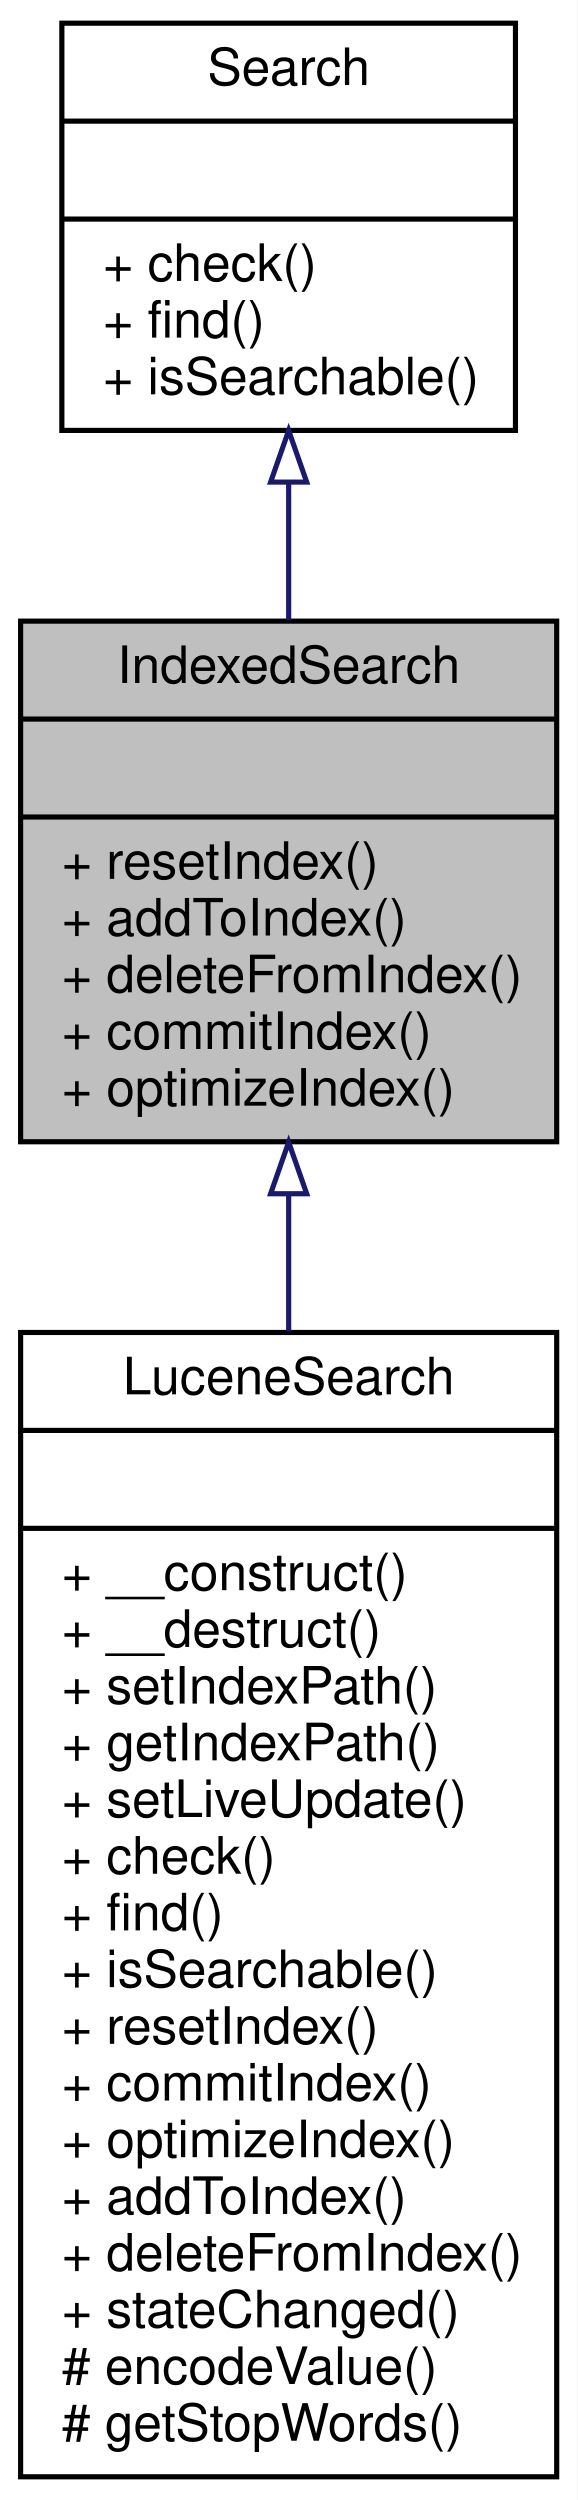
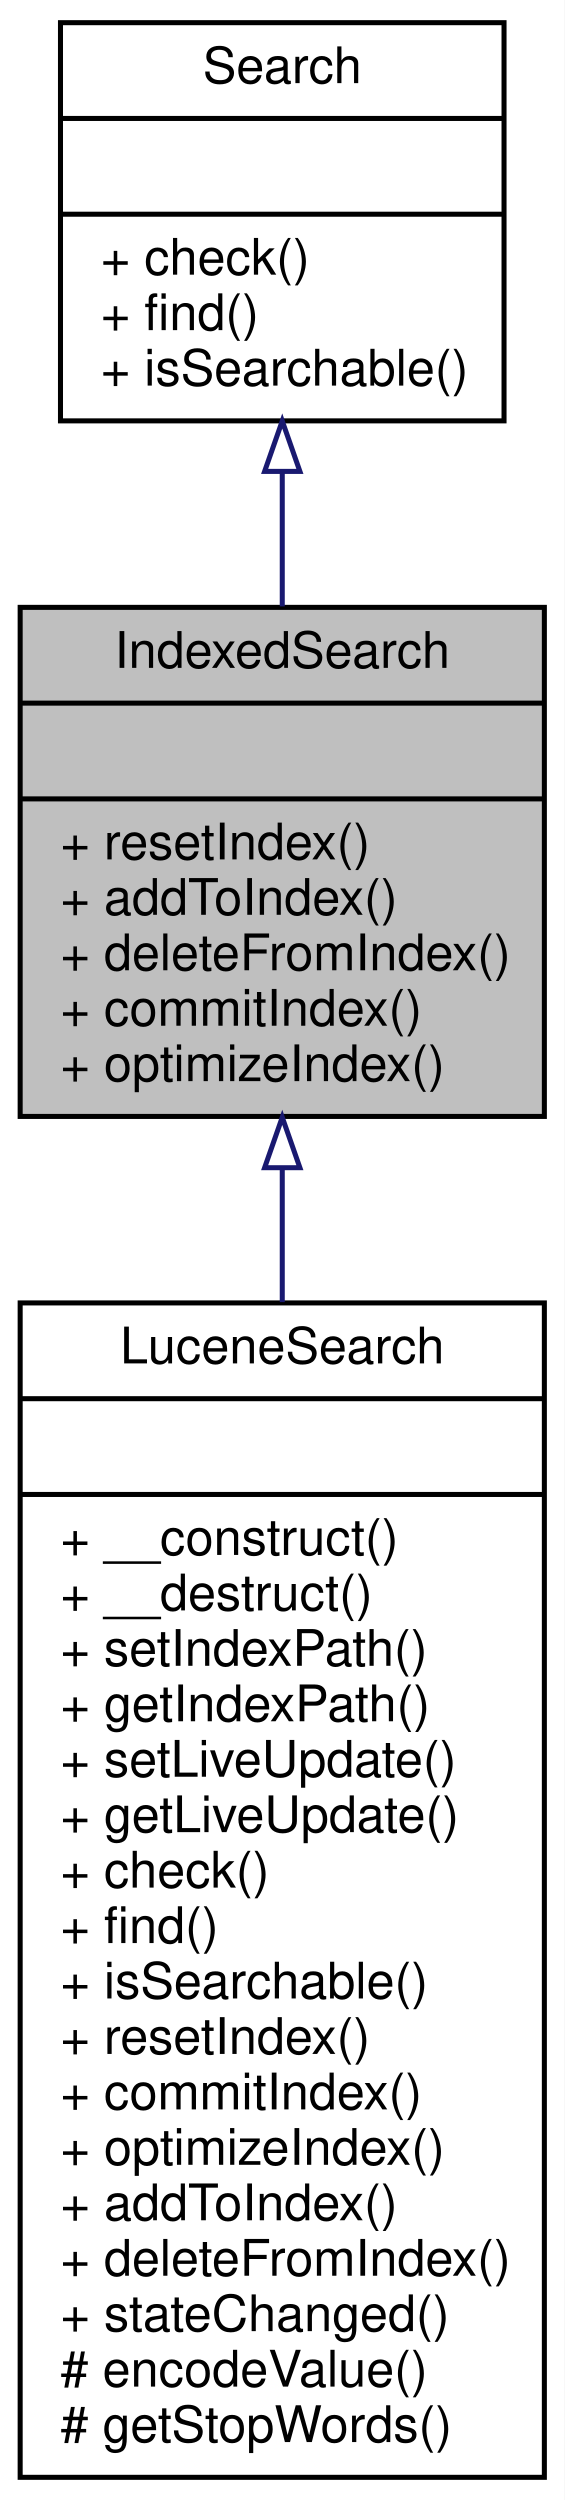
- <svg xmlns="http://www.w3.org/2000/svg" xmlns:xlink="http://www.w3.org/1999/xlink" width="112pt" height="485pt" viewBox="0.00 0.00 112.00 485.00">
-   <g id="graph0" class="graph" transform="scale(1 1) rotate(0) translate(4 481)">
-     <polygon fill="white" stroke="none" points="-4,4 -4,-481 108,-481 108,4 -4,4" />
+ <svg xmlns="http://www.w3.org/2000/svg" xmlns:xlink="http://www.w3.org/1999/xlink" width="112pt" height="496pt" viewBox="0.00 0.00 112.00 496.00">
+   <g id="graph0" class="graph" transform="scale(1 1) rotate(0) translate(4 492)">
+     <polygon fill="white" stroke="none" points="-4,4 -4,-492 108,-492 108,4 -4,4" />
    <g id="node1" class="node">
-       <polygon fill="#bfbfbf" stroke="black" points="0,-259.5 0,-360.5 104,-360.5 104,-259.5 0,-259.5" />
-       <text text-anchor="middle" x="52" y="-348.5" font-family="Helvetica,sans-Serif" font-size="10.00">IndexedSearch</text>
-       <polyline fill="none" stroke="black" points="0,-341.5 104,-341.5 " />
-       <text text-anchor="middle" x="52" y="-329.5" font-family="Helvetica,sans-Serif" font-size="10.00"> </text>
-       <polyline fill="none" stroke="black" points="0,-322.5 104,-322.5 " />
-       <text text-anchor="start" x="8" y="-310.5" font-family="Helvetica,sans-Serif" font-size="10.00">+ resetIndex()</text>
-       <text text-anchor="start" x="8" y="-299.5" font-family="Helvetica,sans-Serif" font-size="10.00">+ addToIndex()</text>
-       <text text-anchor="start" x="8" y="-288.5" font-family="Helvetica,sans-Serif" font-size="10.00">+ deleteFromIndex()</text>
-       <text text-anchor="start" x="8" y="-277.5" font-family="Helvetica,sans-Serif" font-size="10.00">+ commitIndex()</text>
-       <text text-anchor="start" x="8" y="-266.5" font-family="Helvetica,sans-Serif" font-size="10.00">+ optimizeIndex()</text>
+       <polygon fill="#bfbfbf" stroke="black" points="0,-270.5 0,-371.5 104,-371.5 104,-270.5 0,-270.5" />
+       <text text-anchor="middle" x="52" y="-359.5" font-family="Helvetica,sans-Serif" font-size="10.00">IndexedSearch</text>
+       <polyline fill="none" stroke="black" points="0,-352.5 104,-352.5 " />
+       <text text-anchor="middle" x="52" y="-340.5" font-family="Helvetica,sans-Serif" font-size="10.00"> </text>
+       <polyline fill="none" stroke="black" points="0,-333.5 104,-333.5 " />
+       <text text-anchor="start" x="8" y="-321.5" font-family="Helvetica,sans-Serif" font-size="10.00">+ resetIndex()</text>
+       <text text-anchor="start" x="8" y="-310.5" font-family="Helvetica,sans-Serif" font-size="10.00">+ addToIndex()</text>
+       <text text-anchor="start" x="8" y="-299.5" font-family="Helvetica,sans-Serif" font-size="10.00">+ deleteFromIndex()</text>
+       <text text-anchor="start" x="8" y="-288.5" font-family="Helvetica,sans-Serif" font-size="10.00">+ commitIndex()</text>
+       <text text-anchor="start" x="8" y="-277.5" font-family="Helvetica,sans-Serif" font-size="10.00">+ optimizeIndex()</text>
    </g>
    <g id="node3" class="node">
      <g id="a_node3">
        <a xlink:href="classwcmf_1_1lib_1_1search_1_1impl_1_1_lucene_search.html" target="_top" xlink:title="LuceneSearch provides access to the search based on Zend_Search_Lucene. ">
-           <polygon fill="white" stroke="black" points="0,-0.5 0,-222.5 104,-222.5 104,-0.5 0,-0.5" />
-           <text text-anchor="middle" x="52" y="-210.5" font-family="Helvetica,sans-Serif" font-size="10.00">LuceneSearch</text>
-           <polyline fill="none" stroke="black" points="0,-203.5 104,-203.5 " />
-           <text text-anchor="middle" x="52" y="-191.5" font-family="Helvetica,sans-Serif" font-size="10.00"> </text>
-           <polyline fill="none" stroke="black" points="0,-184.5 104,-184.5 " />
-           <text text-anchor="start" x="8" y="-172.5" font-family="Helvetica,sans-Serif" font-size="10.00">+ __construct()</text>
-           <text text-anchor="start" x="8" y="-161.5" font-family="Helvetica,sans-Serif" font-size="10.00">+ __destruct()</text>
-           <text text-anchor="start" x="8" y="-150.5" font-family="Helvetica,sans-Serif" font-size="10.00">+ setIndexPath()</text>
-           <text text-anchor="start" x="8" y="-139.5" font-family="Helvetica,sans-Serif" font-size="10.00">+ getIndexPath()</text>
-           <text text-anchor="start" x="8" y="-128.5" font-family="Helvetica,sans-Serif" font-size="10.00">+ setLiveUpdate()</text>
+           <polygon fill="white" stroke="black" points="0,-0.5 0,-233.5 104,-233.5 104,-0.5 0,-0.5" />
+           <text text-anchor="middle" x="52" y="-221.5" font-family="Helvetica,sans-Serif" font-size="10.00">LuceneSearch</text>
+           <polyline fill="none" stroke="black" points="0,-214.5 104,-214.5 " />
+           <text text-anchor="middle" x="52" y="-202.5" font-family="Helvetica,sans-Serif" font-size="10.00"> </text>
+           <polyline fill="none" stroke="black" points="0,-195.5 104,-195.5 " />
+           <text text-anchor="start" x="8" y="-183.5" font-family="Helvetica,sans-Serif" font-size="10.00">+ __construct()</text>
+           <text text-anchor="start" x="8" y="-172.5" font-family="Helvetica,sans-Serif" font-size="10.00">+ __destruct()</text>
+           <text text-anchor="start" x="8" y="-161.5" font-family="Helvetica,sans-Serif" font-size="10.00">+ setIndexPath()</text>
+           <text text-anchor="start" x="8" y="-150.5" font-family="Helvetica,sans-Serif" font-size="10.00">+ getIndexPath()</text>
+           <text text-anchor="start" x="8" y="-139.5" font-family="Helvetica,sans-Serif" font-size="10.00">+ setLiveUpdate()</text>
+           <text text-anchor="start" x="8" y="-128.5" font-family="Helvetica,sans-Serif" font-size="10.00">+ getLiveUpdate()</text>
          <text text-anchor="start" x="8" y="-117.5" font-family="Helvetica,sans-Serif" font-size="10.00">+ check()</text>
          <text text-anchor="start" x="8" y="-106.5" font-family="Helvetica,sans-Serif" font-size="10.00">+ find()</text>
          <text text-anchor="start" x="8" y="-95.5" font-family="Helvetica,sans-Serif" font-size="10.00">+ isSearchable()</text>
          <text text-anchor="start" x="8" y="-84.5" font-family="Helvetica,sans-Serif" font-size="10.00">+ resetIndex()</text>
          <text text-anchor="start" x="8" y="-73.5" font-family="Helvetica,sans-Serif" font-size="10.00">+ commitIndex()</text>
          <text text-anchor="start" x="8" y="-62.5" font-family="Helvetica,sans-Serif" font-size="10.00">+ optimizeIndex()</text>
          <text text-anchor="start" x="8" y="-51.5" font-family="Helvetica,sans-Serif" font-size="10.00">+ addToIndex()</text>
          <text text-anchor="start" x="8" y="-40.5" font-family="Helvetica,sans-Serif" font-size="10.00">+ deleteFromIndex()</text>
          <text text-anchor="start" x="8" y="-29.5" font-family="Helvetica,sans-Serif" font-size="10.00">+ stateChanged()</text>
          <text text-anchor="start" x="8" y="-18.5" font-family="Helvetica,sans-Serif" font-size="10.00"># encodeValue()</text>
          <text text-anchor="start" x="8" y="-7.5" font-family="Helvetica,sans-Serif" font-size="10.00"># getStopWords()</text>
        </a>
      </g>
    </g>
    <g id="edge2" class="edge">
-       <path fill="none" stroke="midnightblue" d="M52,-249.285C52,-240.777 52,-231.81 52,-222.705" />
-       <polygon fill="none" stroke="midnightblue" points="48.5,-249.415 52,-259.415 55.5,-249.415 48.5,-249.415" />
+       <path fill="none" stroke="midnightblue" d="M52,-260.227C52,-251.739 52,-242.782 52,-233.663" />
+       <polygon fill="none" stroke="midnightblue" points="48.5,-260.326 52,-270.327 55.5,-260.327 48.5,-260.326" />
    </g>
    <g id="node2" class="node">
      <g id="a_node2">
        <a xlink:href="interfacewcmf_1_1lib_1_1search_1_1_search.html" target="_top" xlink:title="Search implementations are used to search entity objects. ">
-           <polygon fill="white" stroke="black" points="8,-397.5 8,-476.5 96,-476.5 96,-397.5 8,-397.5" />
-           <text text-anchor="middle" x="52" y="-464.5" font-family="Helvetica,sans-Serif" font-size="10.00">Search</text>
-           <polyline fill="none" stroke="black" points="8,-457.5 96,-457.5 " />
-           <text text-anchor="middle" x="52" y="-445.5" font-family="Helvetica,sans-Serif" font-size="10.00"> </text>
-           <polyline fill="none" stroke="black" points="8,-438.5 96,-438.5 " />
-           <text text-anchor="start" x="16" y="-426.5" font-family="Helvetica,sans-Serif" font-size="10.00">+ check()</text>
-           <text text-anchor="start" x="16" y="-415.5" font-family="Helvetica,sans-Serif" font-size="10.00">+ find()</text>
-           <text text-anchor="start" x="16" y="-404.5" font-family="Helvetica,sans-Serif" font-size="10.00">+ isSearchable()</text>
+           <polygon fill="white" stroke="black" points="8,-408.5 8,-487.5 96,-487.5 96,-408.5 8,-408.5" />
+           <text text-anchor="middle" x="52" y="-475.5" font-family="Helvetica,sans-Serif" font-size="10.00">Search</text>
+           <polyline fill="none" stroke="black" points="8,-468.5 96,-468.5 " />
+           <text text-anchor="middle" x="52" y="-456.5" font-family="Helvetica,sans-Serif" font-size="10.00"> </text>
+           <polyline fill="none" stroke="black" points="8,-449.5 96,-449.5 " />
+           <text text-anchor="start" x="16" y="-437.5" font-family="Helvetica,sans-Serif" font-size="10.00">+ check()</text>
+           <text text-anchor="start" x="16" y="-426.5" font-family="Helvetica,sans-Serif" font-size="10.00">+ find()</text>
+           <text text-anchor="start" x="16" y="-415.5" font-family="Helvetica,sans-Serif" font-size="10.00">+ isSearchable()</text>
        </a>
      </g>
    </g>
    <g id="edge1" class="edge">
-       <path fill="none" stroke="midnightblue" d="M52,-387.406C52,-378.639 52,-369.488 52,-360.691" />
-       <polygon fill="none" stroke="midnightblue" points="48.5,-387.476 52,-397.476 55.5,-387.476 48.5,-387.476" />
+       <path fill="none" stroke="midnightblue" d="M52,-398.406C52,-389.639 52,-380.488 52,-371.691" />
+       <polygon fill="none" stroke="midnightblue" points="48.5,-398.476 52,-408.476 55.5,-398.476 48.5,-398.476" />
    </g>
  </g>
</svg>
